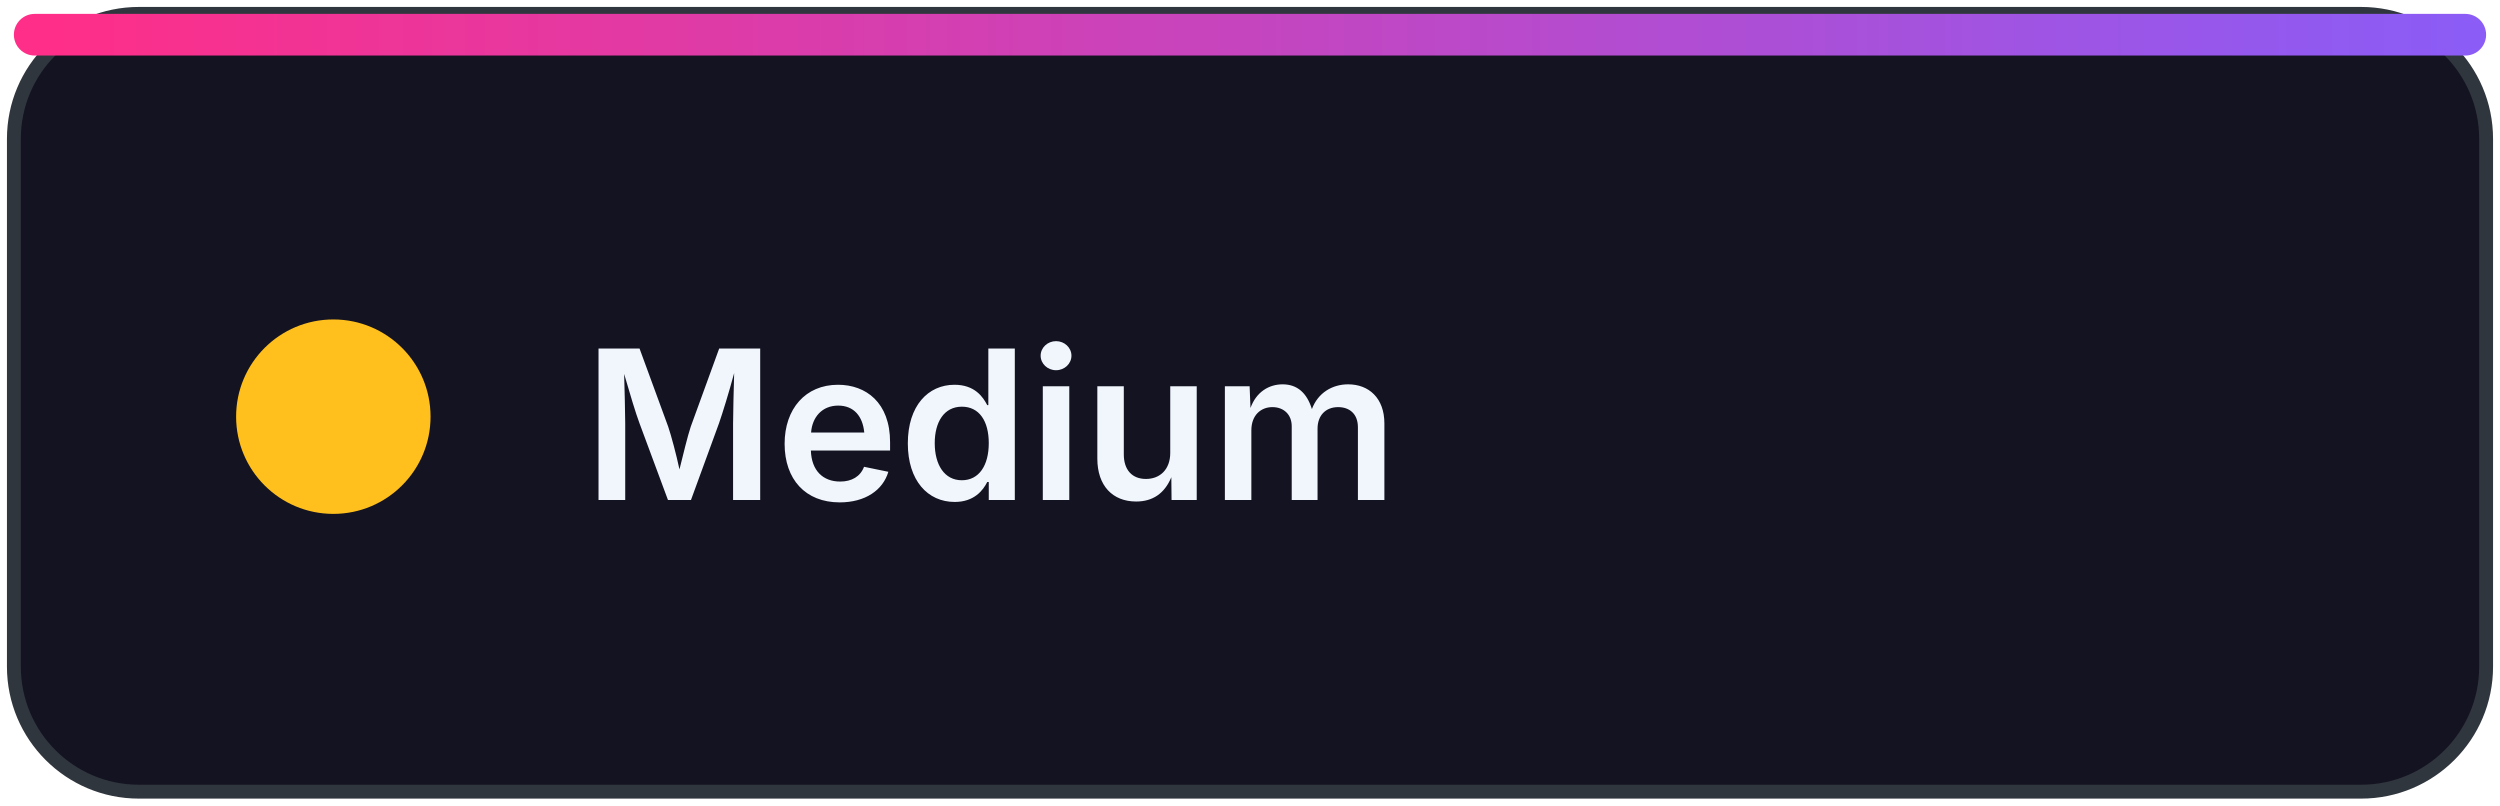
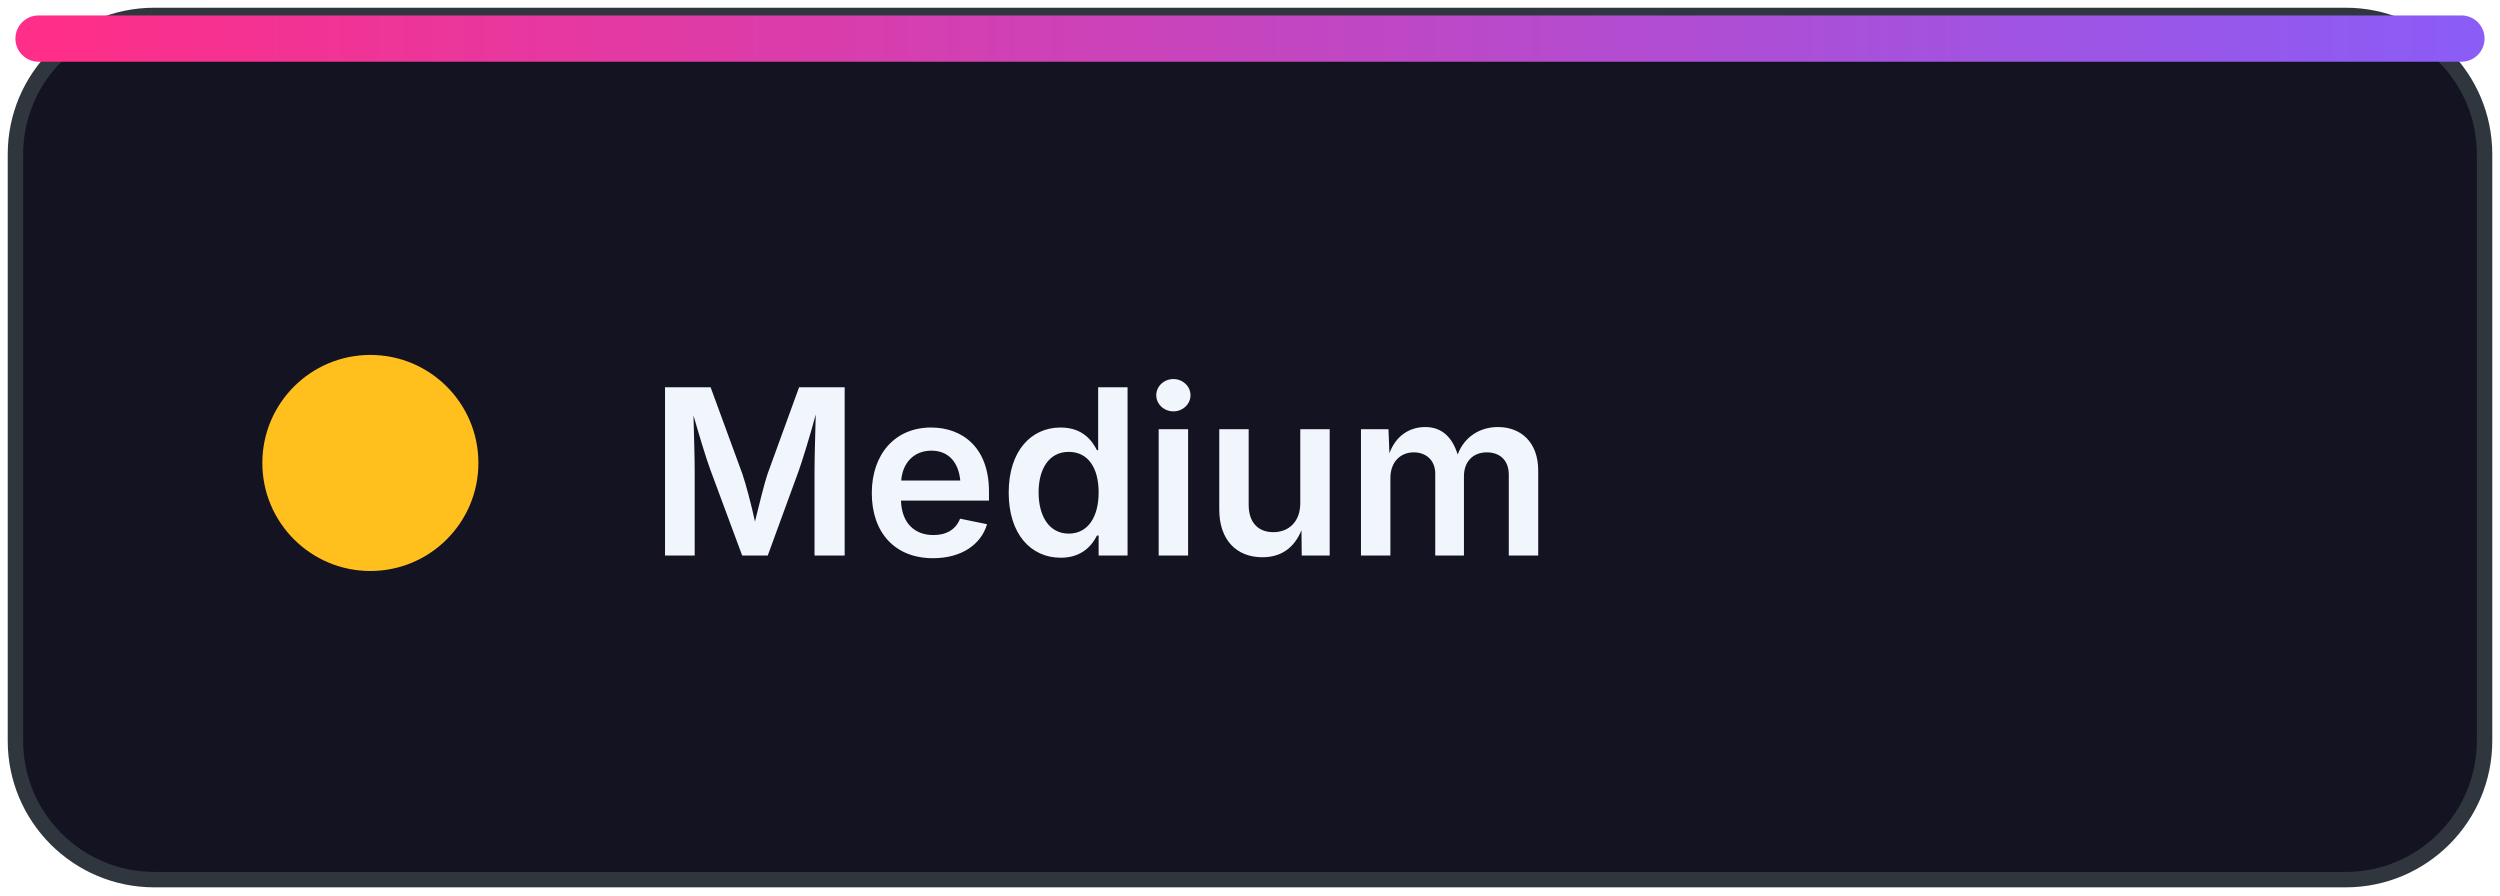
- <svg xmlns="http://www.w3.org/2000/svg" width="180" height="58" viewBox="0 0 180 58" preserveAspectRatio="none" role="img" aria-labelledby="title">
+ <svg xmlns="http://www.w3.org/2000/svg" width="162" height="58" viewBox="0 0 162 58" role="img" aria-labelledby="title">
  <defs>
    <linearGradient id="accent" x1="0" x2="1">
      <stop stop-color="#ff2e88" />
      <stop offset="1" stop-color="#8b5cf6" />
    </linearGradient>
    <style>
.label{font:600 15px -apple-system,BlinkMacSystemFont,'Segoe UI',sans-serif;fill:#f0f6fc}
.link{font:600 15px -apple-system,BlinkMacSystemFont,'Segoe UI',sans-serif;fill:#58a6ff}
</style>
  </defs>
-   <rect x="1" y="1" width="178" height="56" rx="9" fill="#141321" stroke="#30363d" />
-   <rect x="1" y="1" width="178" height="3" rx="1.5" fill="url(#accent)" />
-   <svg x="0" y="0" width="180" height="58" viewBox="0 0 180 58" preserveAspectRatio="xMidYMid meet">
-     <circle cx="24" cy="30" r="7" fill="#ffc01e" />
-     <text x="42" y="36" class="label">Medium</text>
-   </svg>
+   <rect x="1" y="1" width="160" height="56" rx="9" fill="#141321" stroke="#30363d" />
+   <rect x="1" y="1" width="160" height="3" rx="1.5" fill="url(#accent)" />
+   <circle cx="24" cy="30" r="7" fill="#ffc01e" />
+   <text x="42" y="36" class="label">Medium</text>
</svg>
